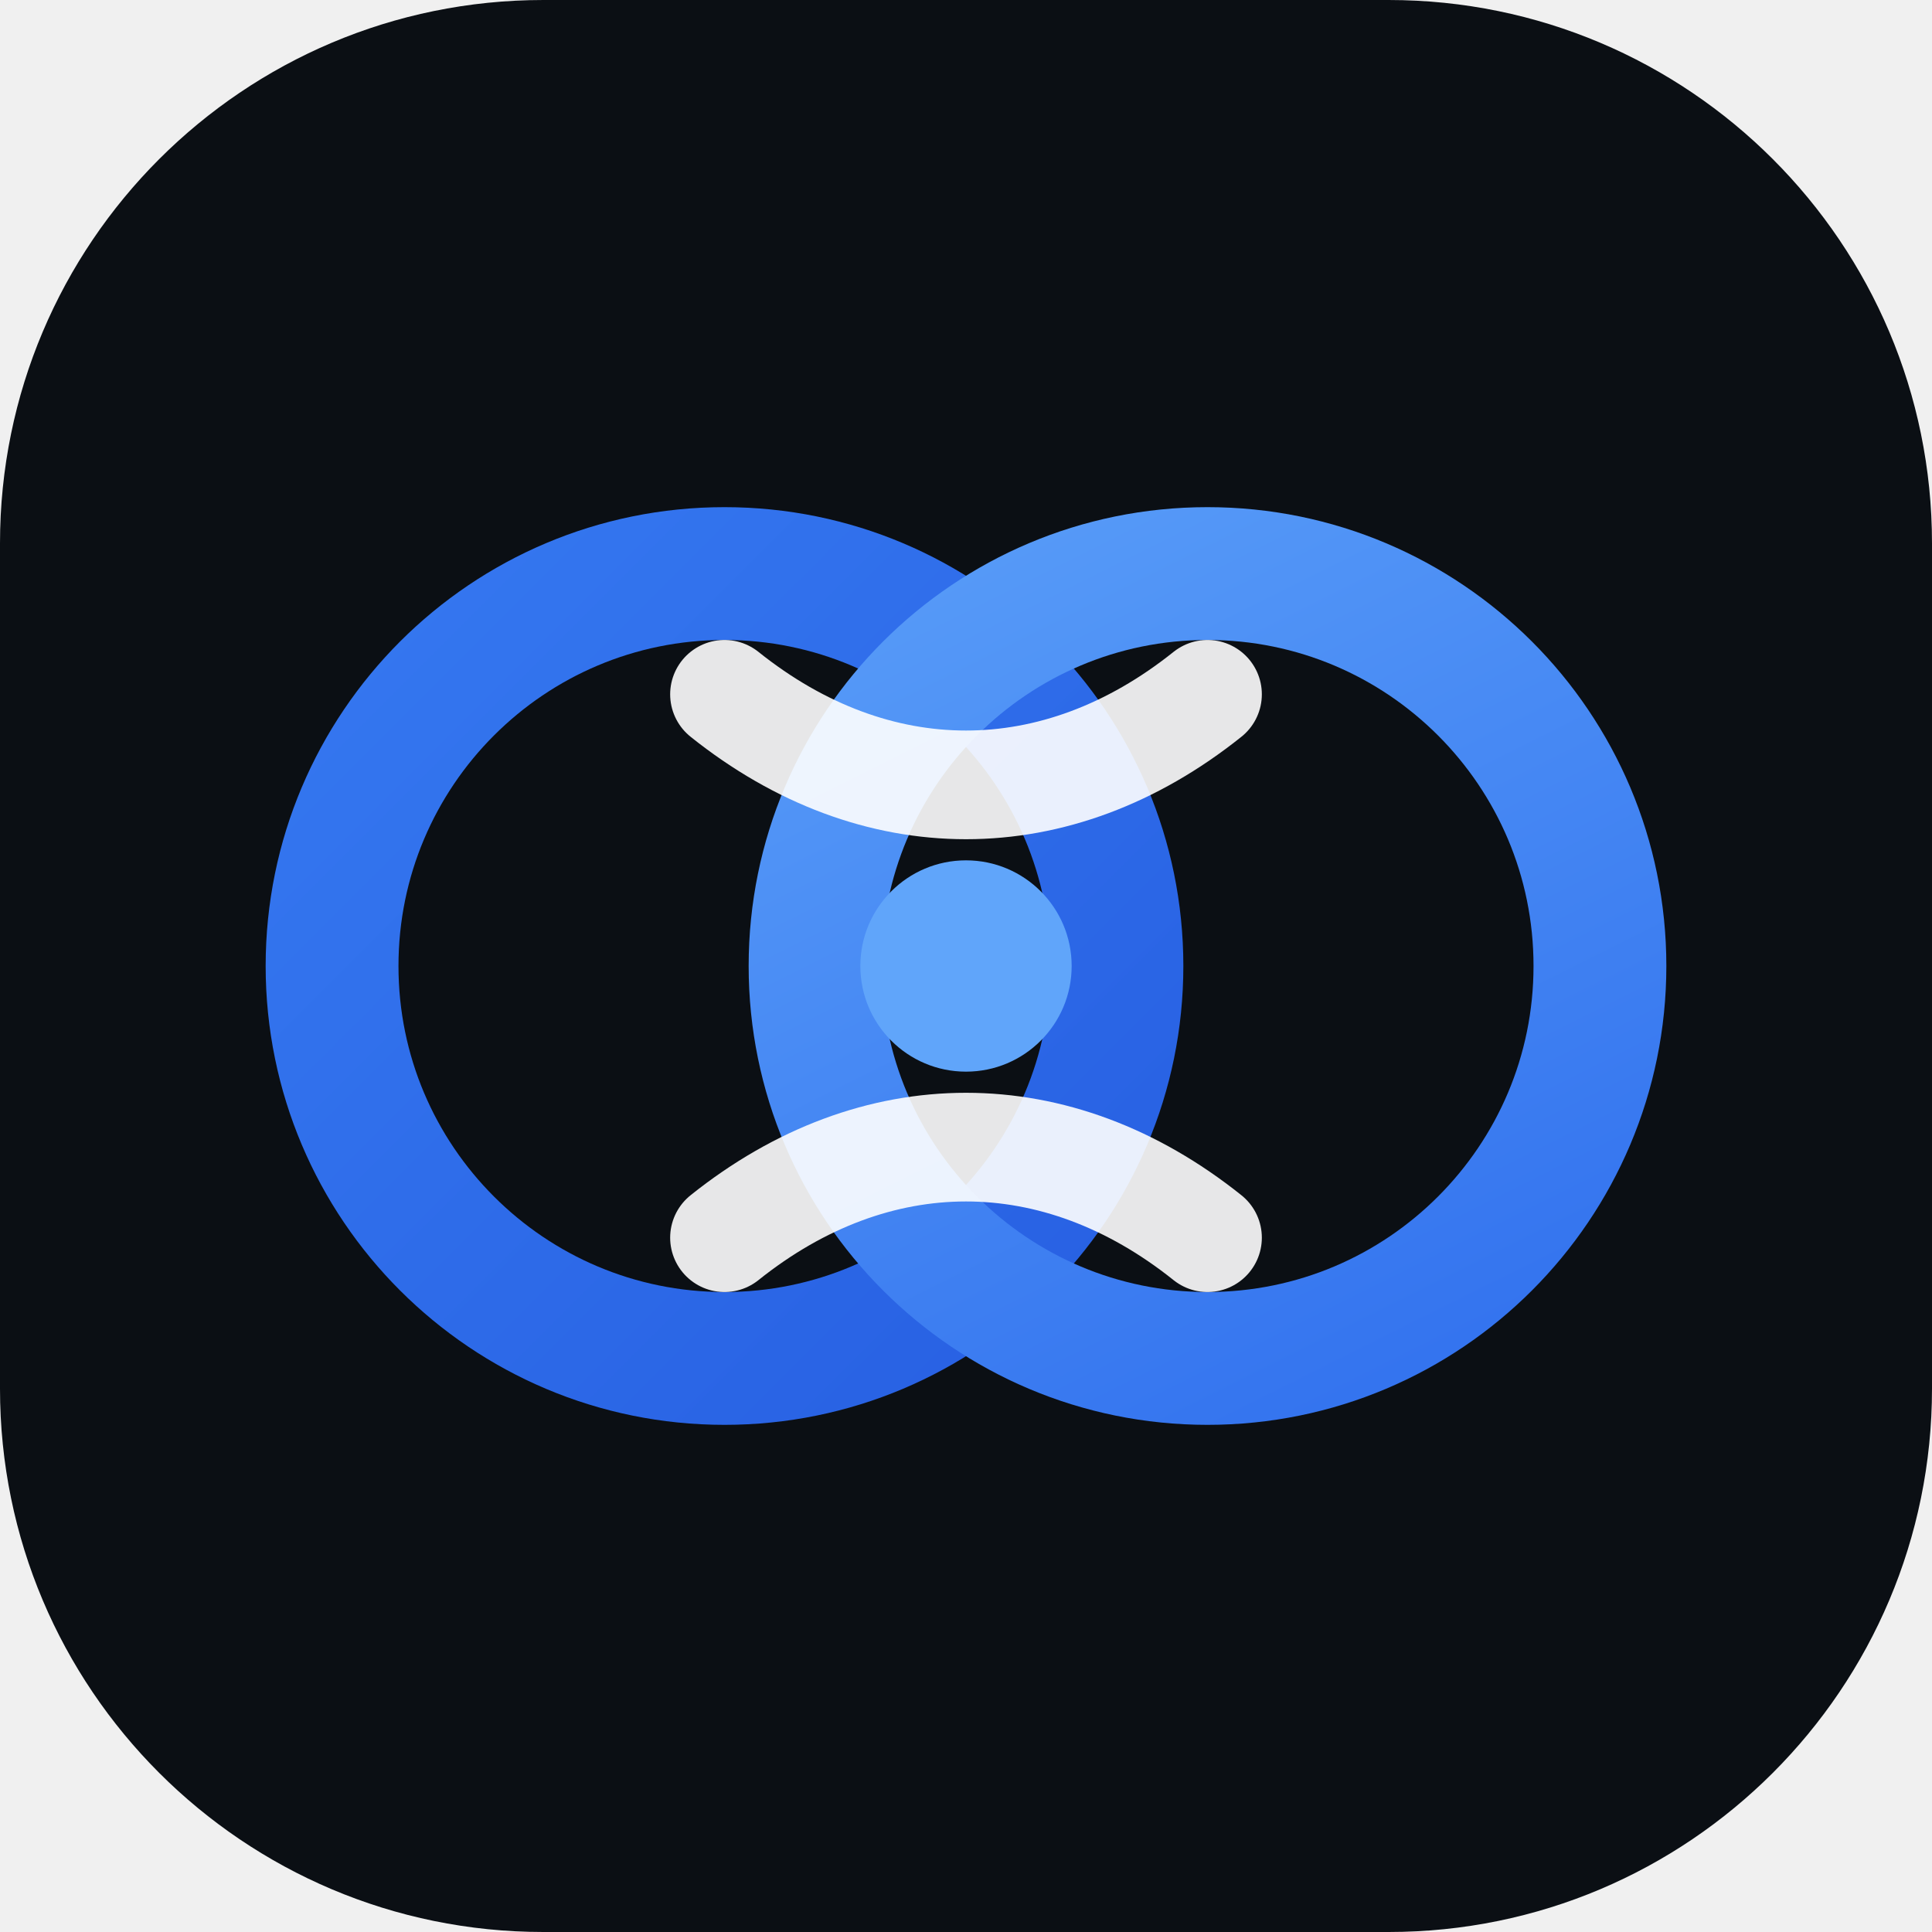
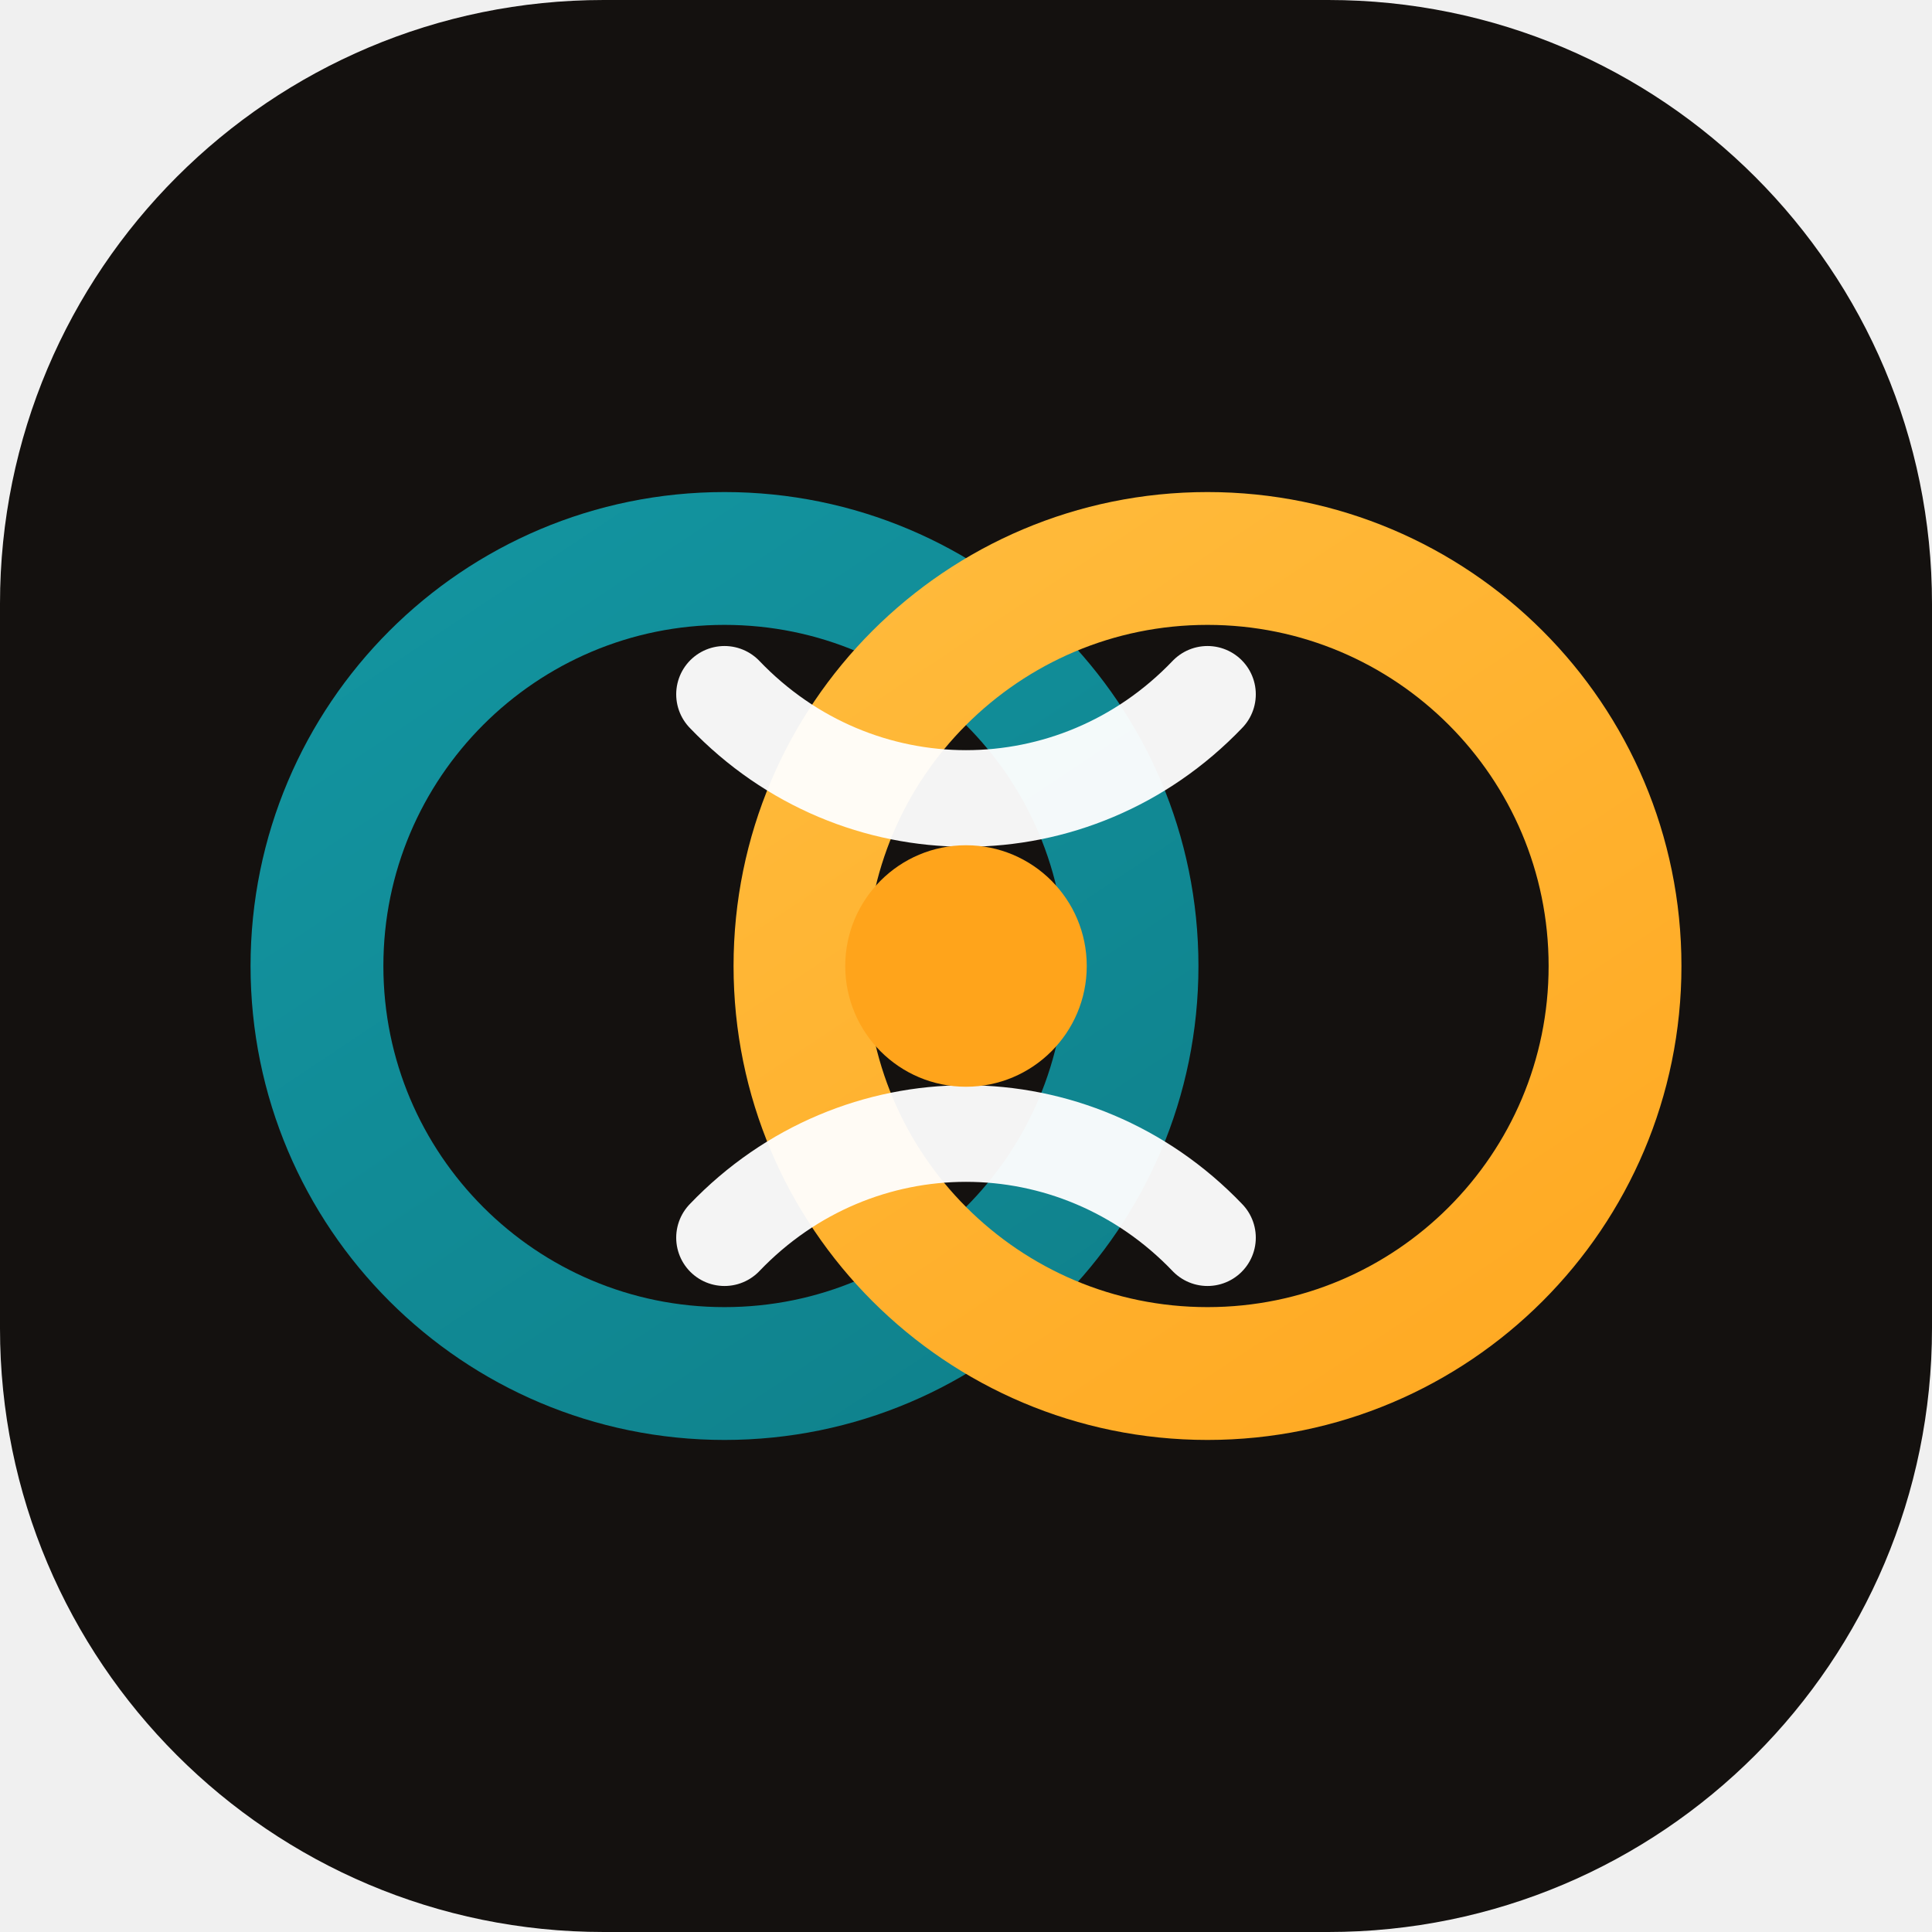
<svg xmlns="http://www.w3.org/2000/svg" viewBox="0 0 32 32" width="32" height="32" fill="none">
  <defs>
-     <linearGradient id="sangam-glow" x1="2" y1="2" x2="30" y2="30" gradientUnits="userSpaceOnUse">
-       <stop offset="0%" stop-color="#3B82F6" />
-       <stop offset="100%" stop-color="#1D4ED8" />
+     <linearGradient id="sangam-teal" x1="4" y1="4" x2="20" y2="28" gradientUnits="userSpaceOnUse">
+       <stop offset="0%" stop-color="#149AA6" />
+       <stop offset="100%" stop-color="#0E7C86" />
    </linearGradient>
-     <linearGradient id="sangam-accent" x1="16" y1="4" x2="28" y2="28" gradientUnits="userSpaceOnUse">
-       <stop offset="0%" stop-color="#60A5FA" />
-       <stop offset="100%" stop-color="#2563EB" />
+     <linearGradient id="sangam-marigold" x1="12" y1="4" x2="28" y2="28" gradientUnits="userSpaceOnUse">
+       <stop offset="0%" stop-color="#FFC043" />
+       <stop offset="100%" stop-color="#FFA41B" />
    </linearGradient>
  </defs>
-   <rect width="32" height="32" rx="9" fill="#0B0F14" />
-   <circle cx="12" cy="16" r="6.5" stroke="url(#sangam-glow)" stroke-width="2.2" stroke-linecap="round" />
-   <circle cx="20" cy="16" r="6.5" stroke="url(#sangam-accent)" stroke-width="2.2" stroke-linecap="round" />
-   <path d="M12 11.5C14.5 13.5 17.5 13.5 20 11.5M12 20.5C14.5 18.5 17.5 18.5 20 20.5" stroke="#FFFFFF" stroke-width="1.8" stroke-linecap="round" opacity="0.9" />
-   <circle cx="16" cy="16" r="1.75" fill="#60A5FA" />
+   <rect width="32" height="32" rx="10" fill="#14110F" />
+   <circle cx="12" cy="16" r="6.75" stroke="url(#sangam-teal)" stroke-width="2.2" stroke-linecap="round" />
+   <circle cx="20" cy="16" r="6.75" stroke="url(#sangam-marigold)" stroke-width="2.2" stroke-linecap="round" />
+   <path d="M12 11.5C14.2 13.8 17.8 13.8 20 11.5M12 20.5C14.2 18.2 17.8 18.2 20 20.5" stroke="#FFFFFF" stroke-width="1.6" stroke-linecap="round" opacity="0.95" />
+   <circle cx="16" cy="16" r="2" fill="#FFA41B" />
</svg>
